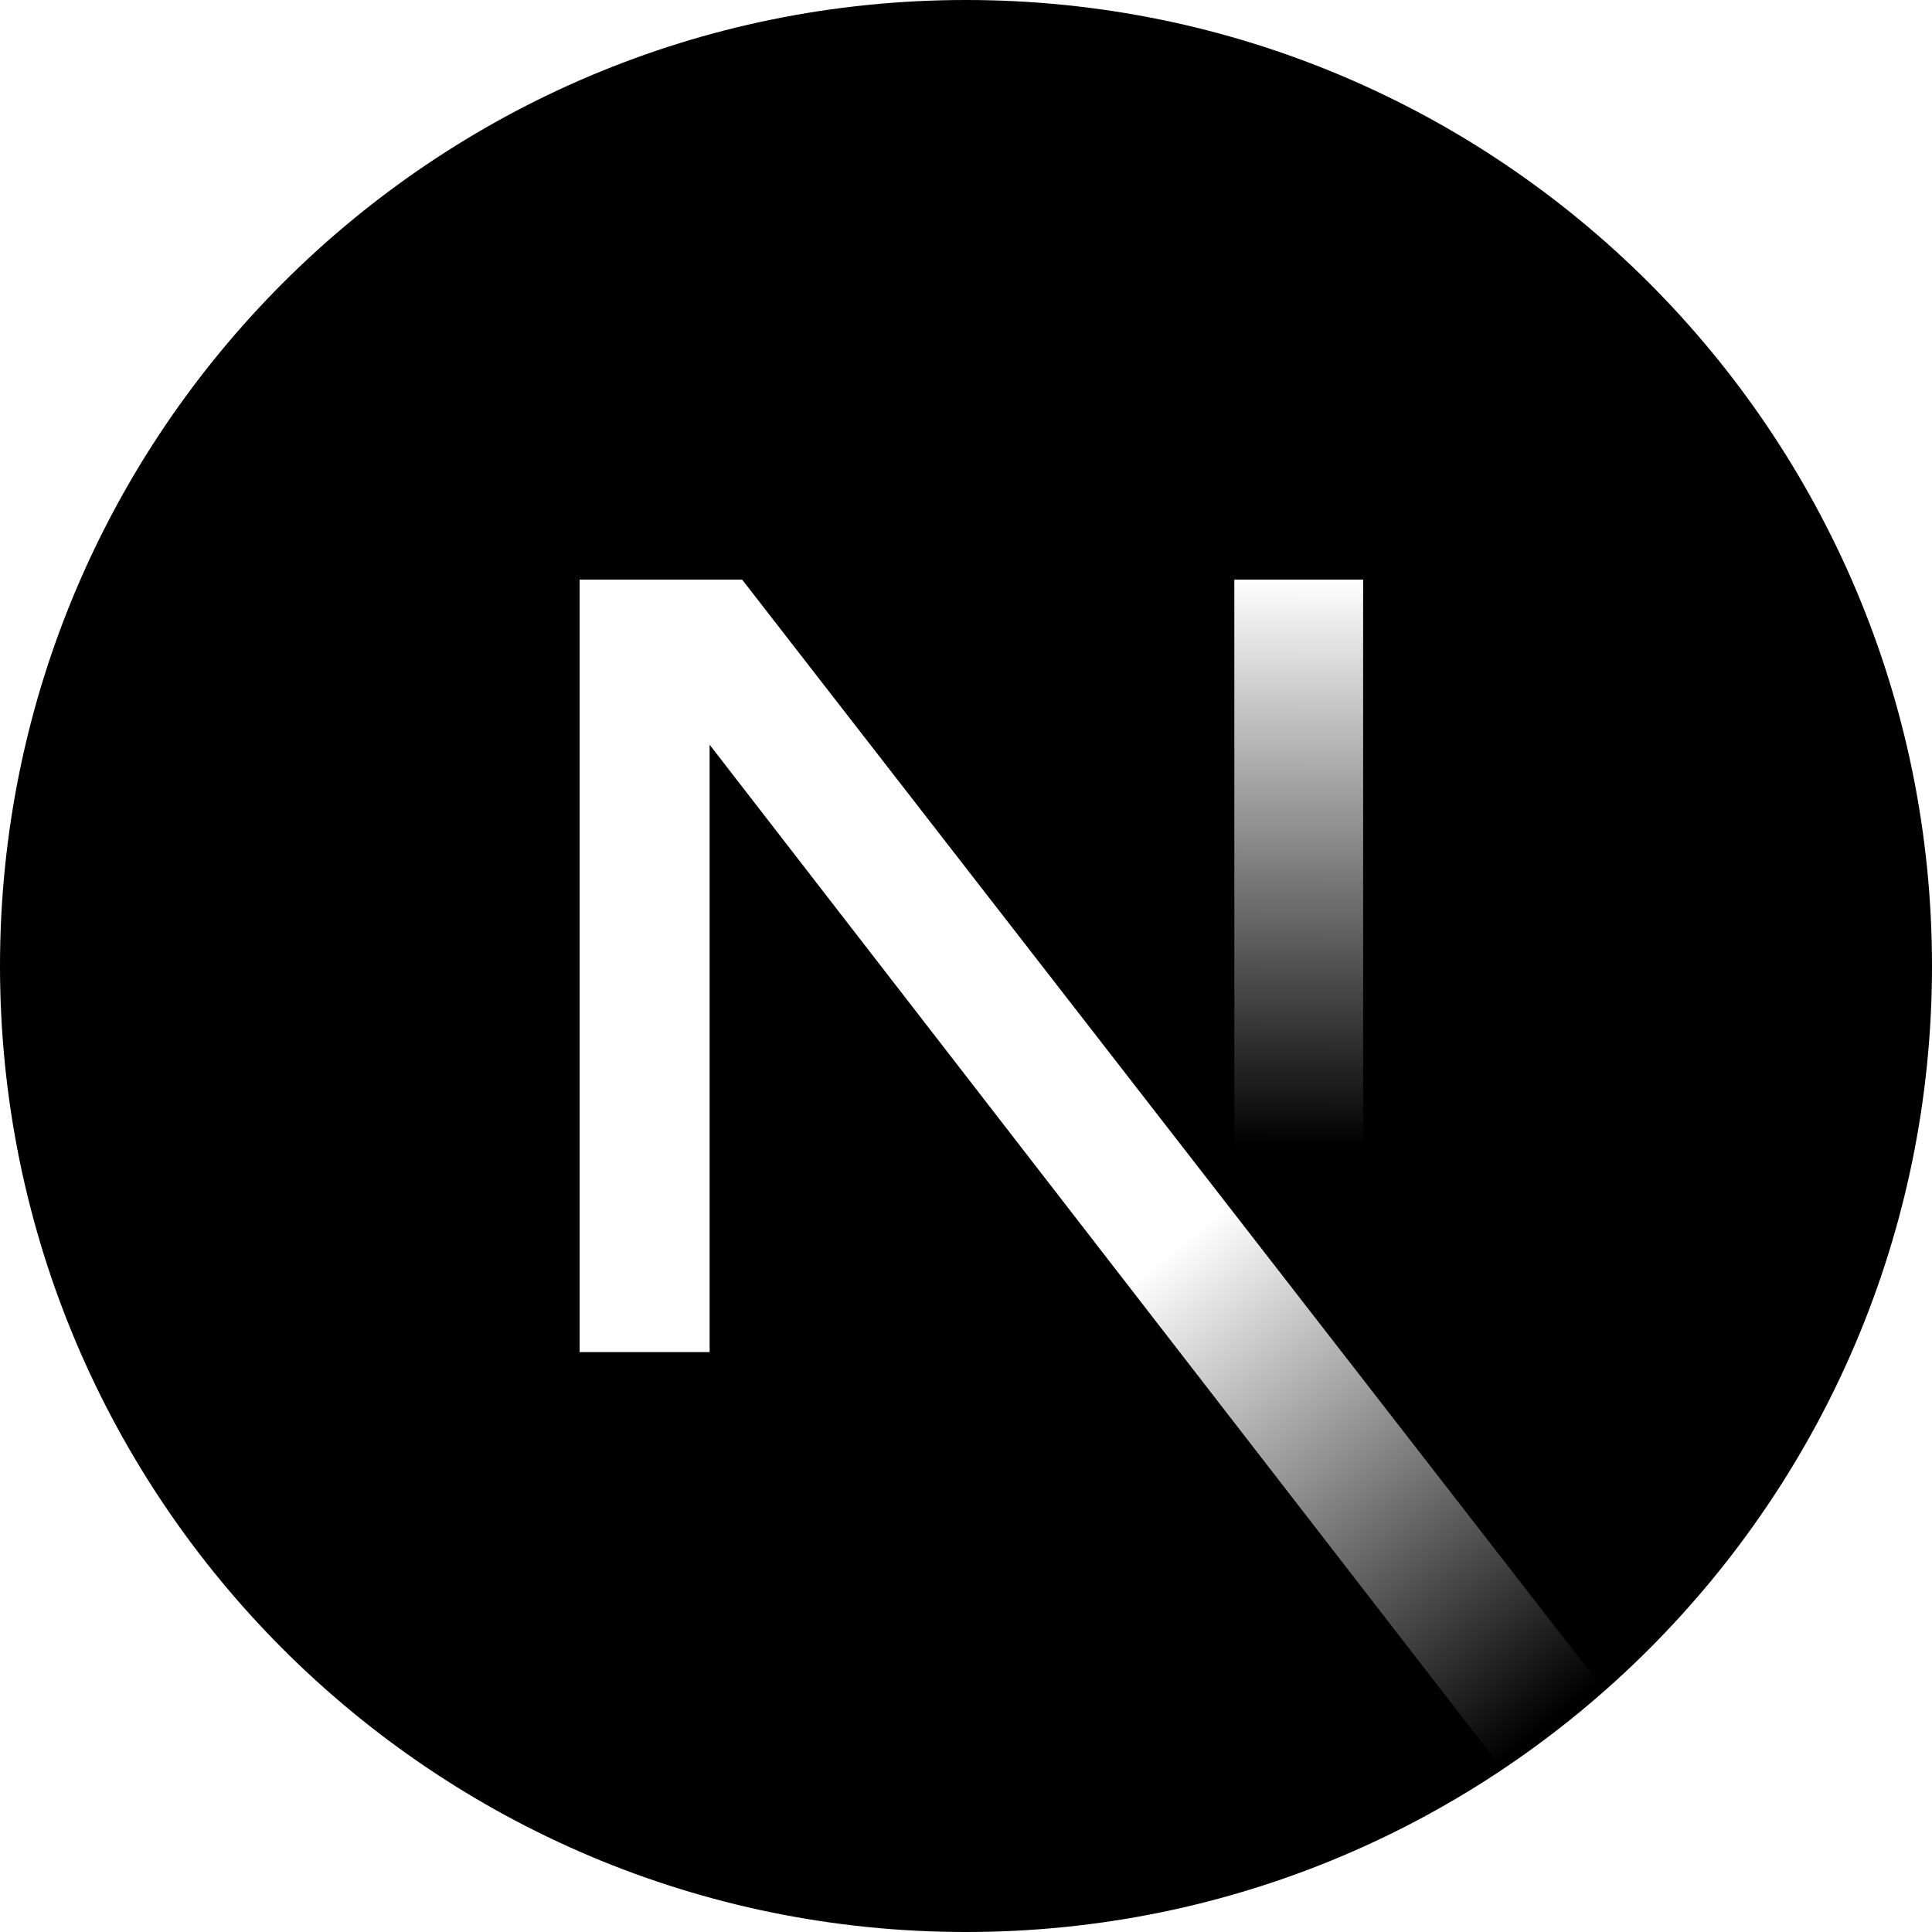
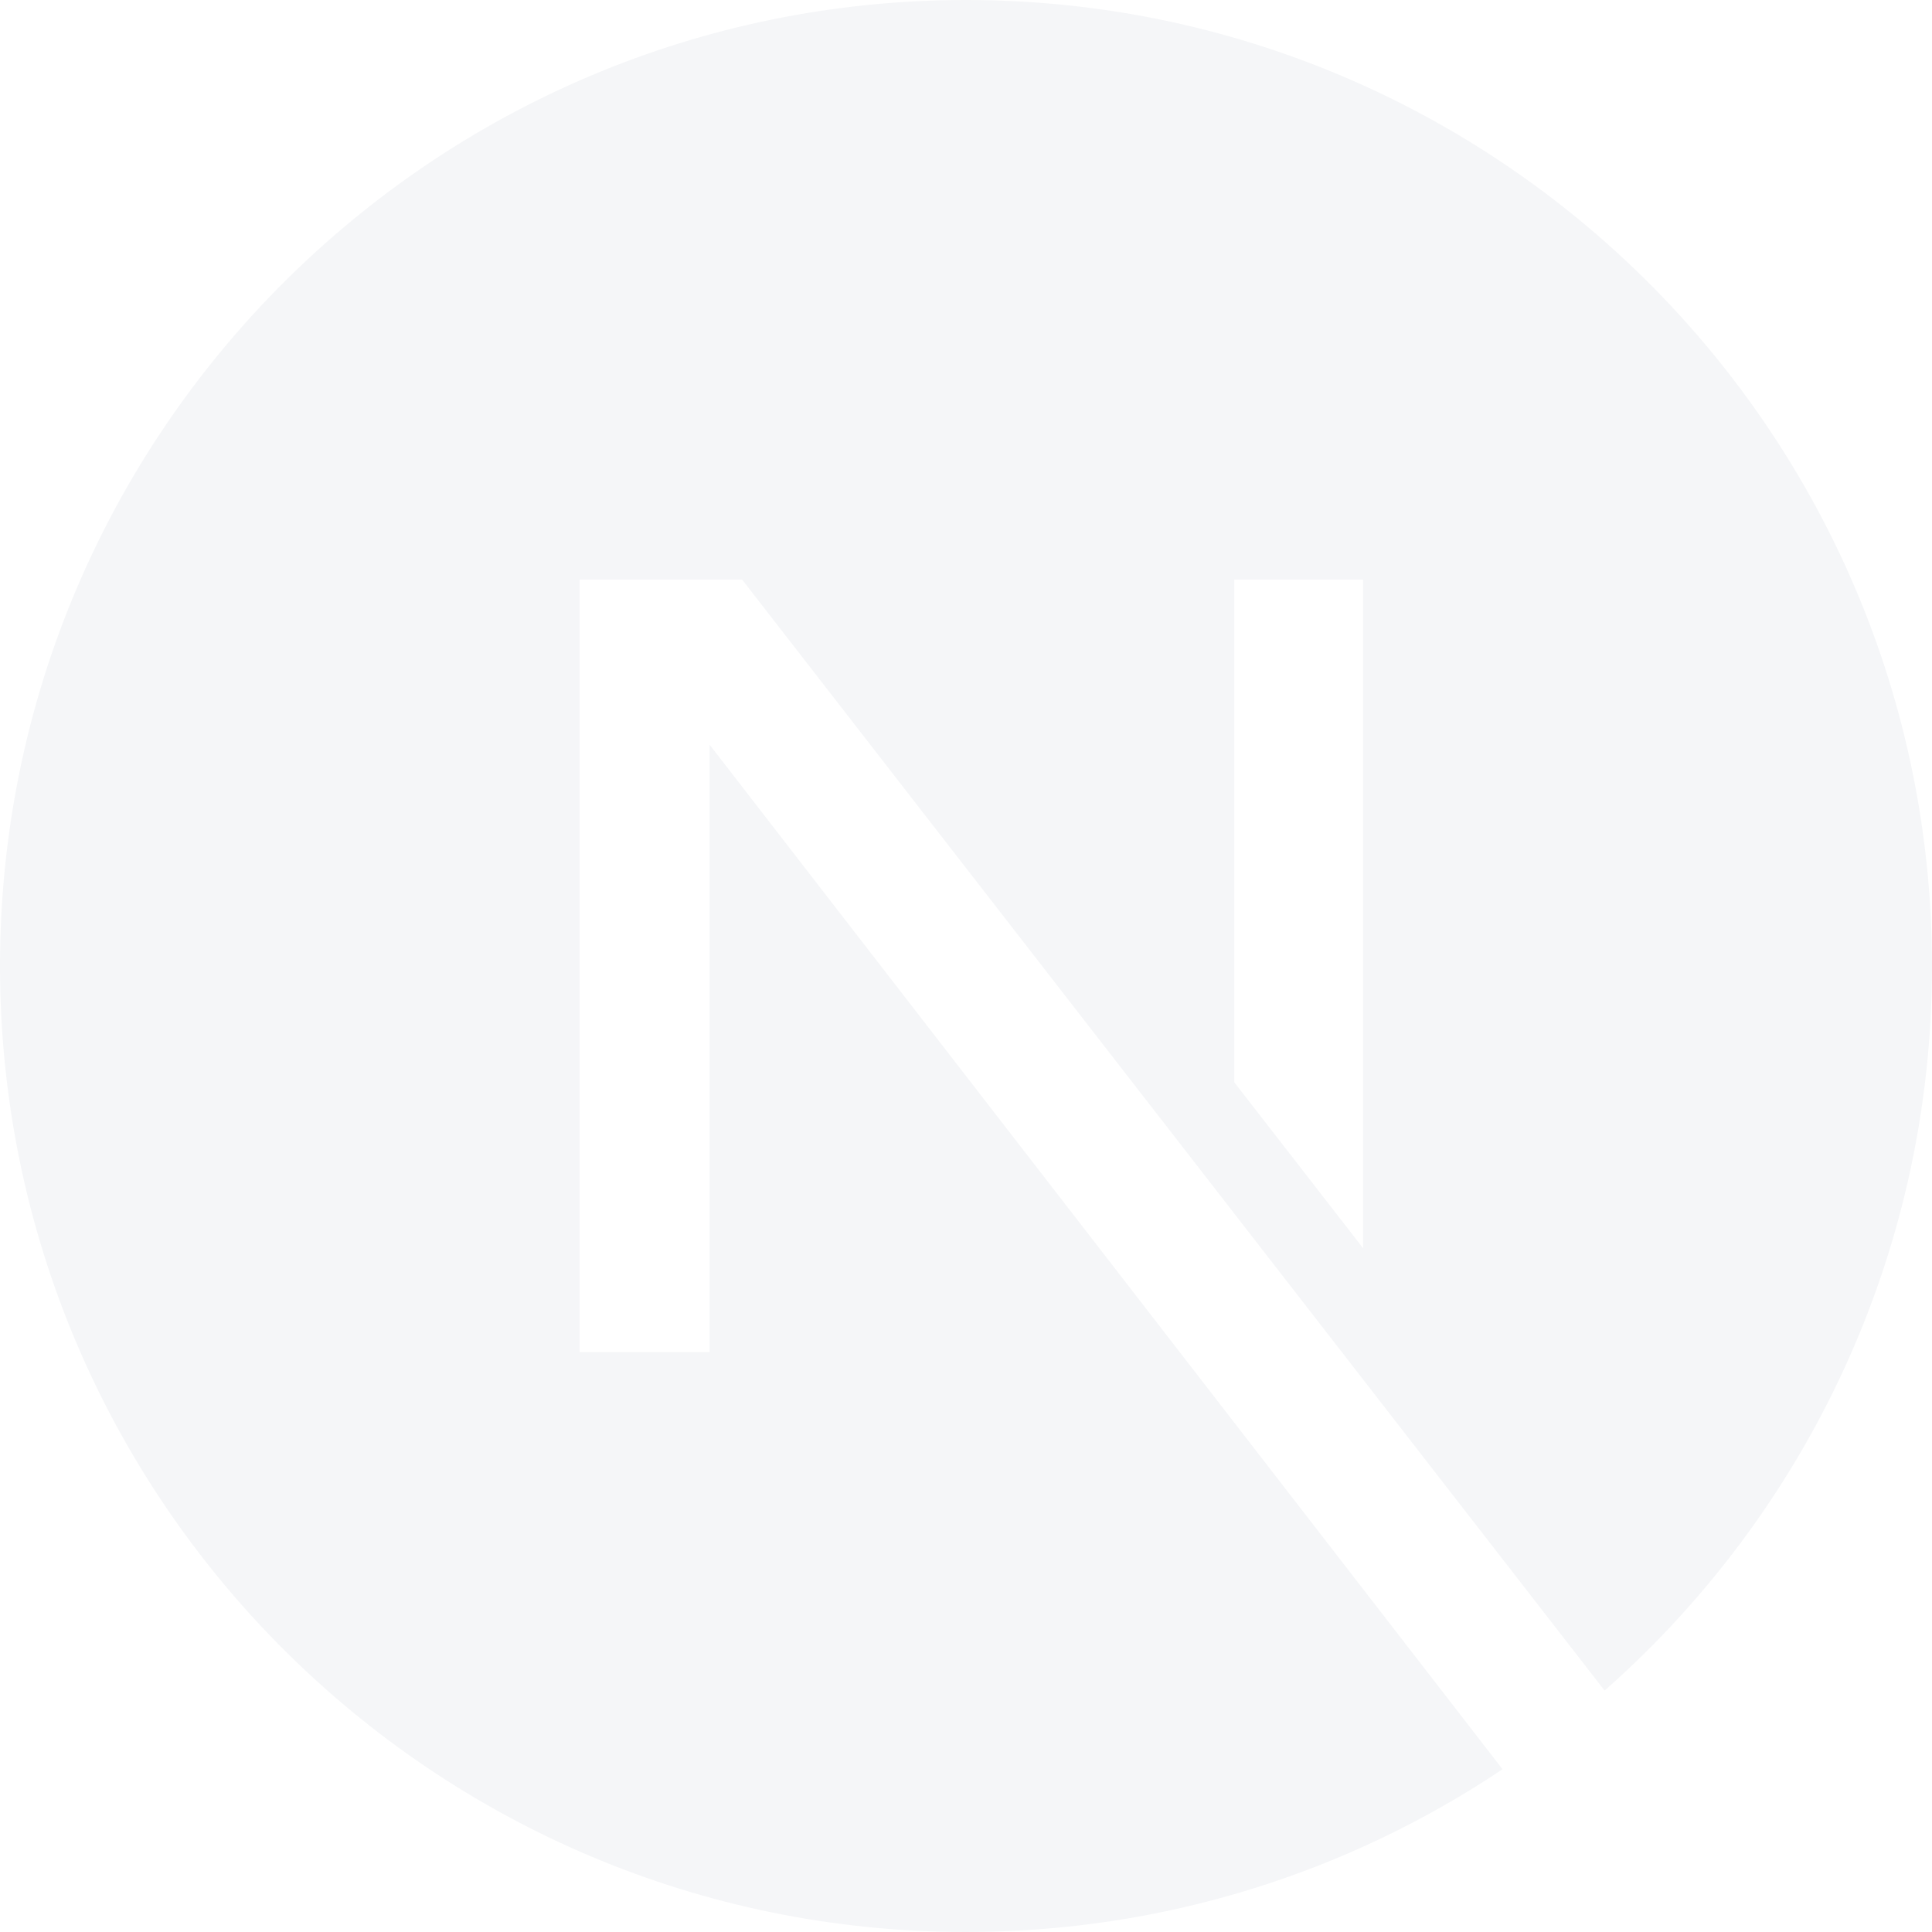
- <svg xmlns="http://www.w3.org/2000/svg" viewBox="0 0 128 128">
-   <circle cx="64" cy="64" r="64" />
-   <path fill="url(#a)" d="M106.317 112.014 49.167 38.4H38.4v51.179h8.614v-40.24l52.54 67.884a64.216 64.216 0 0 0 6.763-5.209z" />
-   <path fill="url(#b)" d="M81.778 38.4h8.533v51.2h-8.533z" />
-   <defs>
-     <linearGradient id="a" x1="109" x2="144.5" y1="116.5" y2="160.5" gradientTransform="scale(.71111)" gradientUnits="userSpaceOnUse">
-       <stop stop-color="#fff" />
-       <stop offset="1" stop-color="#fff" stop-opacity="0" />
-     </linearGradient>
-     <linearGradient id="b" x1="121" x2="120.799" y1="54" y2="106.875" gradientTransform="scale(.71111)" gradientUnits="userSpaceOnUse">
-       <stop stop-color="#fff" />
-       <stop offset="1" stop-color="#fff" stop-opacity="0" />
-     </linearGradient>
-   </defs>
+ <svg xmlns="http://www.w3.org/2000/svg" viewBox="0 0 24 24" fill="#f5f6f8">
+   <path d="M18.665 21.978C16.758 23.255 14.465 24 12 24 5.377 24 0 18.623 0 12S5.377 0 12 0s12 5.377 12 12c0 3.583-1.574 6.801-4.067 9.001L9.219 7.2H7.2v9.596h1.615V9.251l9.85 12.727Zm-3.332-8.533 1.6 2.061V7.2h-1.6v6.245Z" />
</svg>
